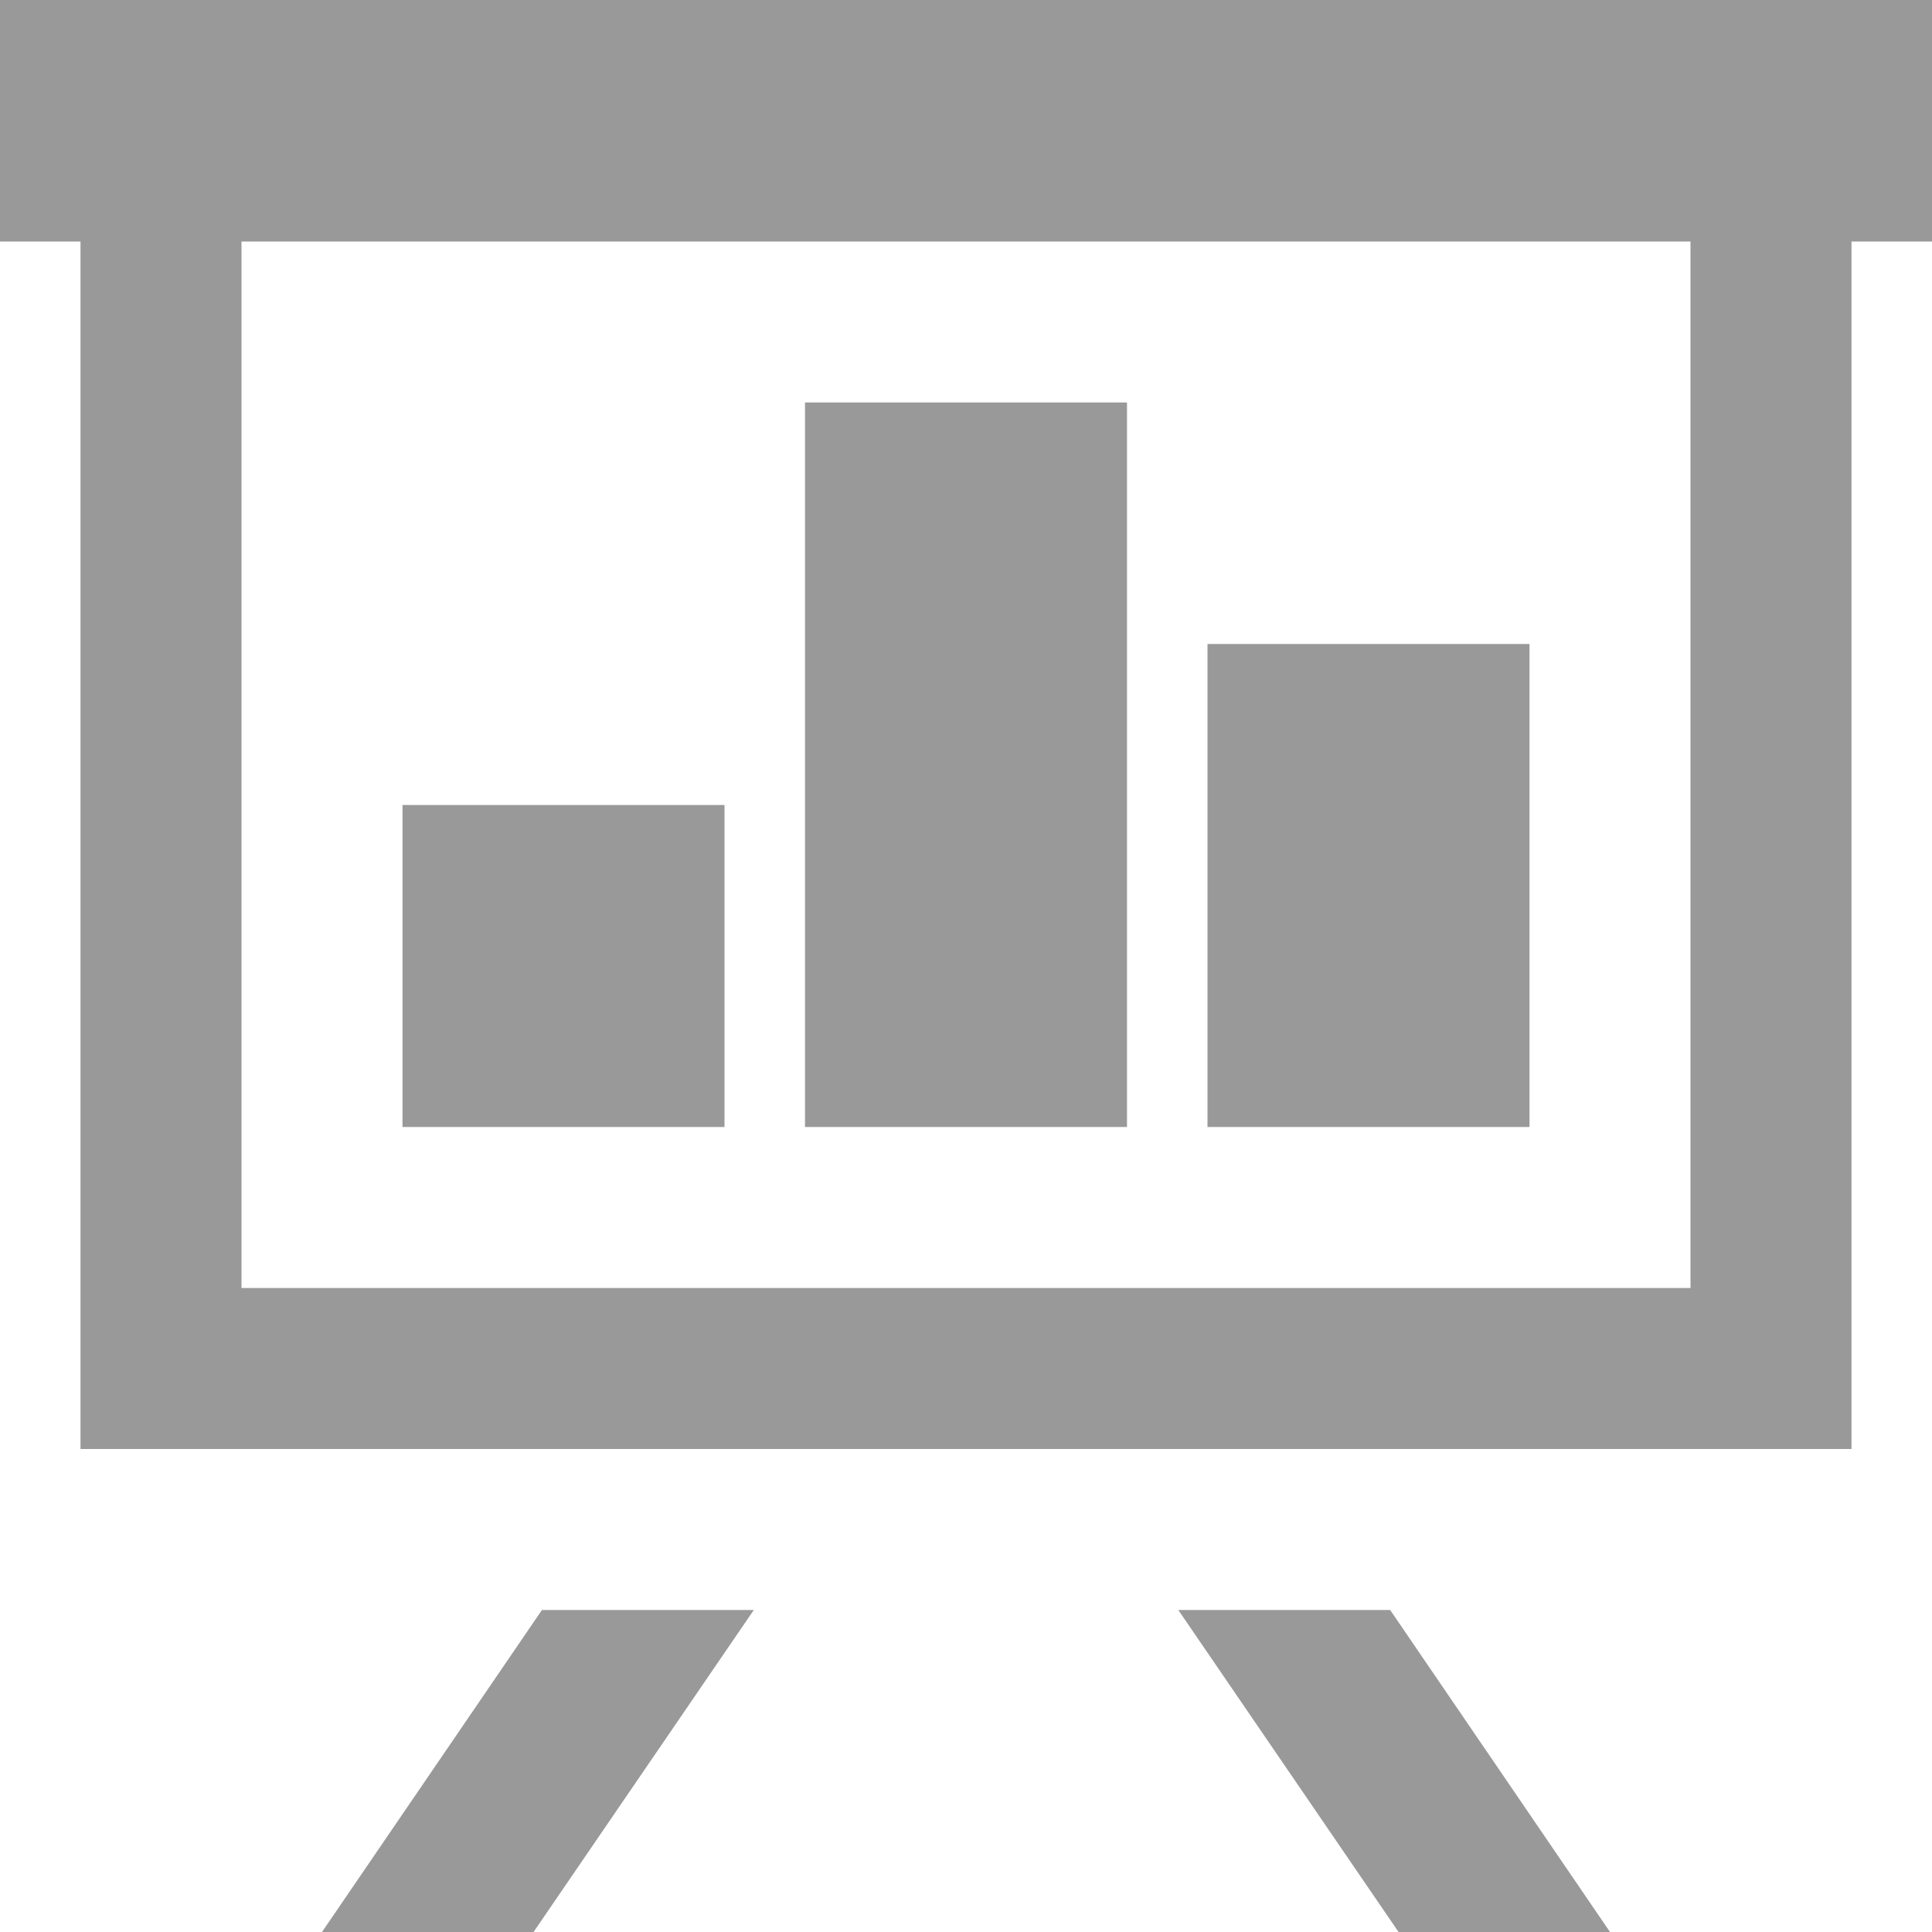
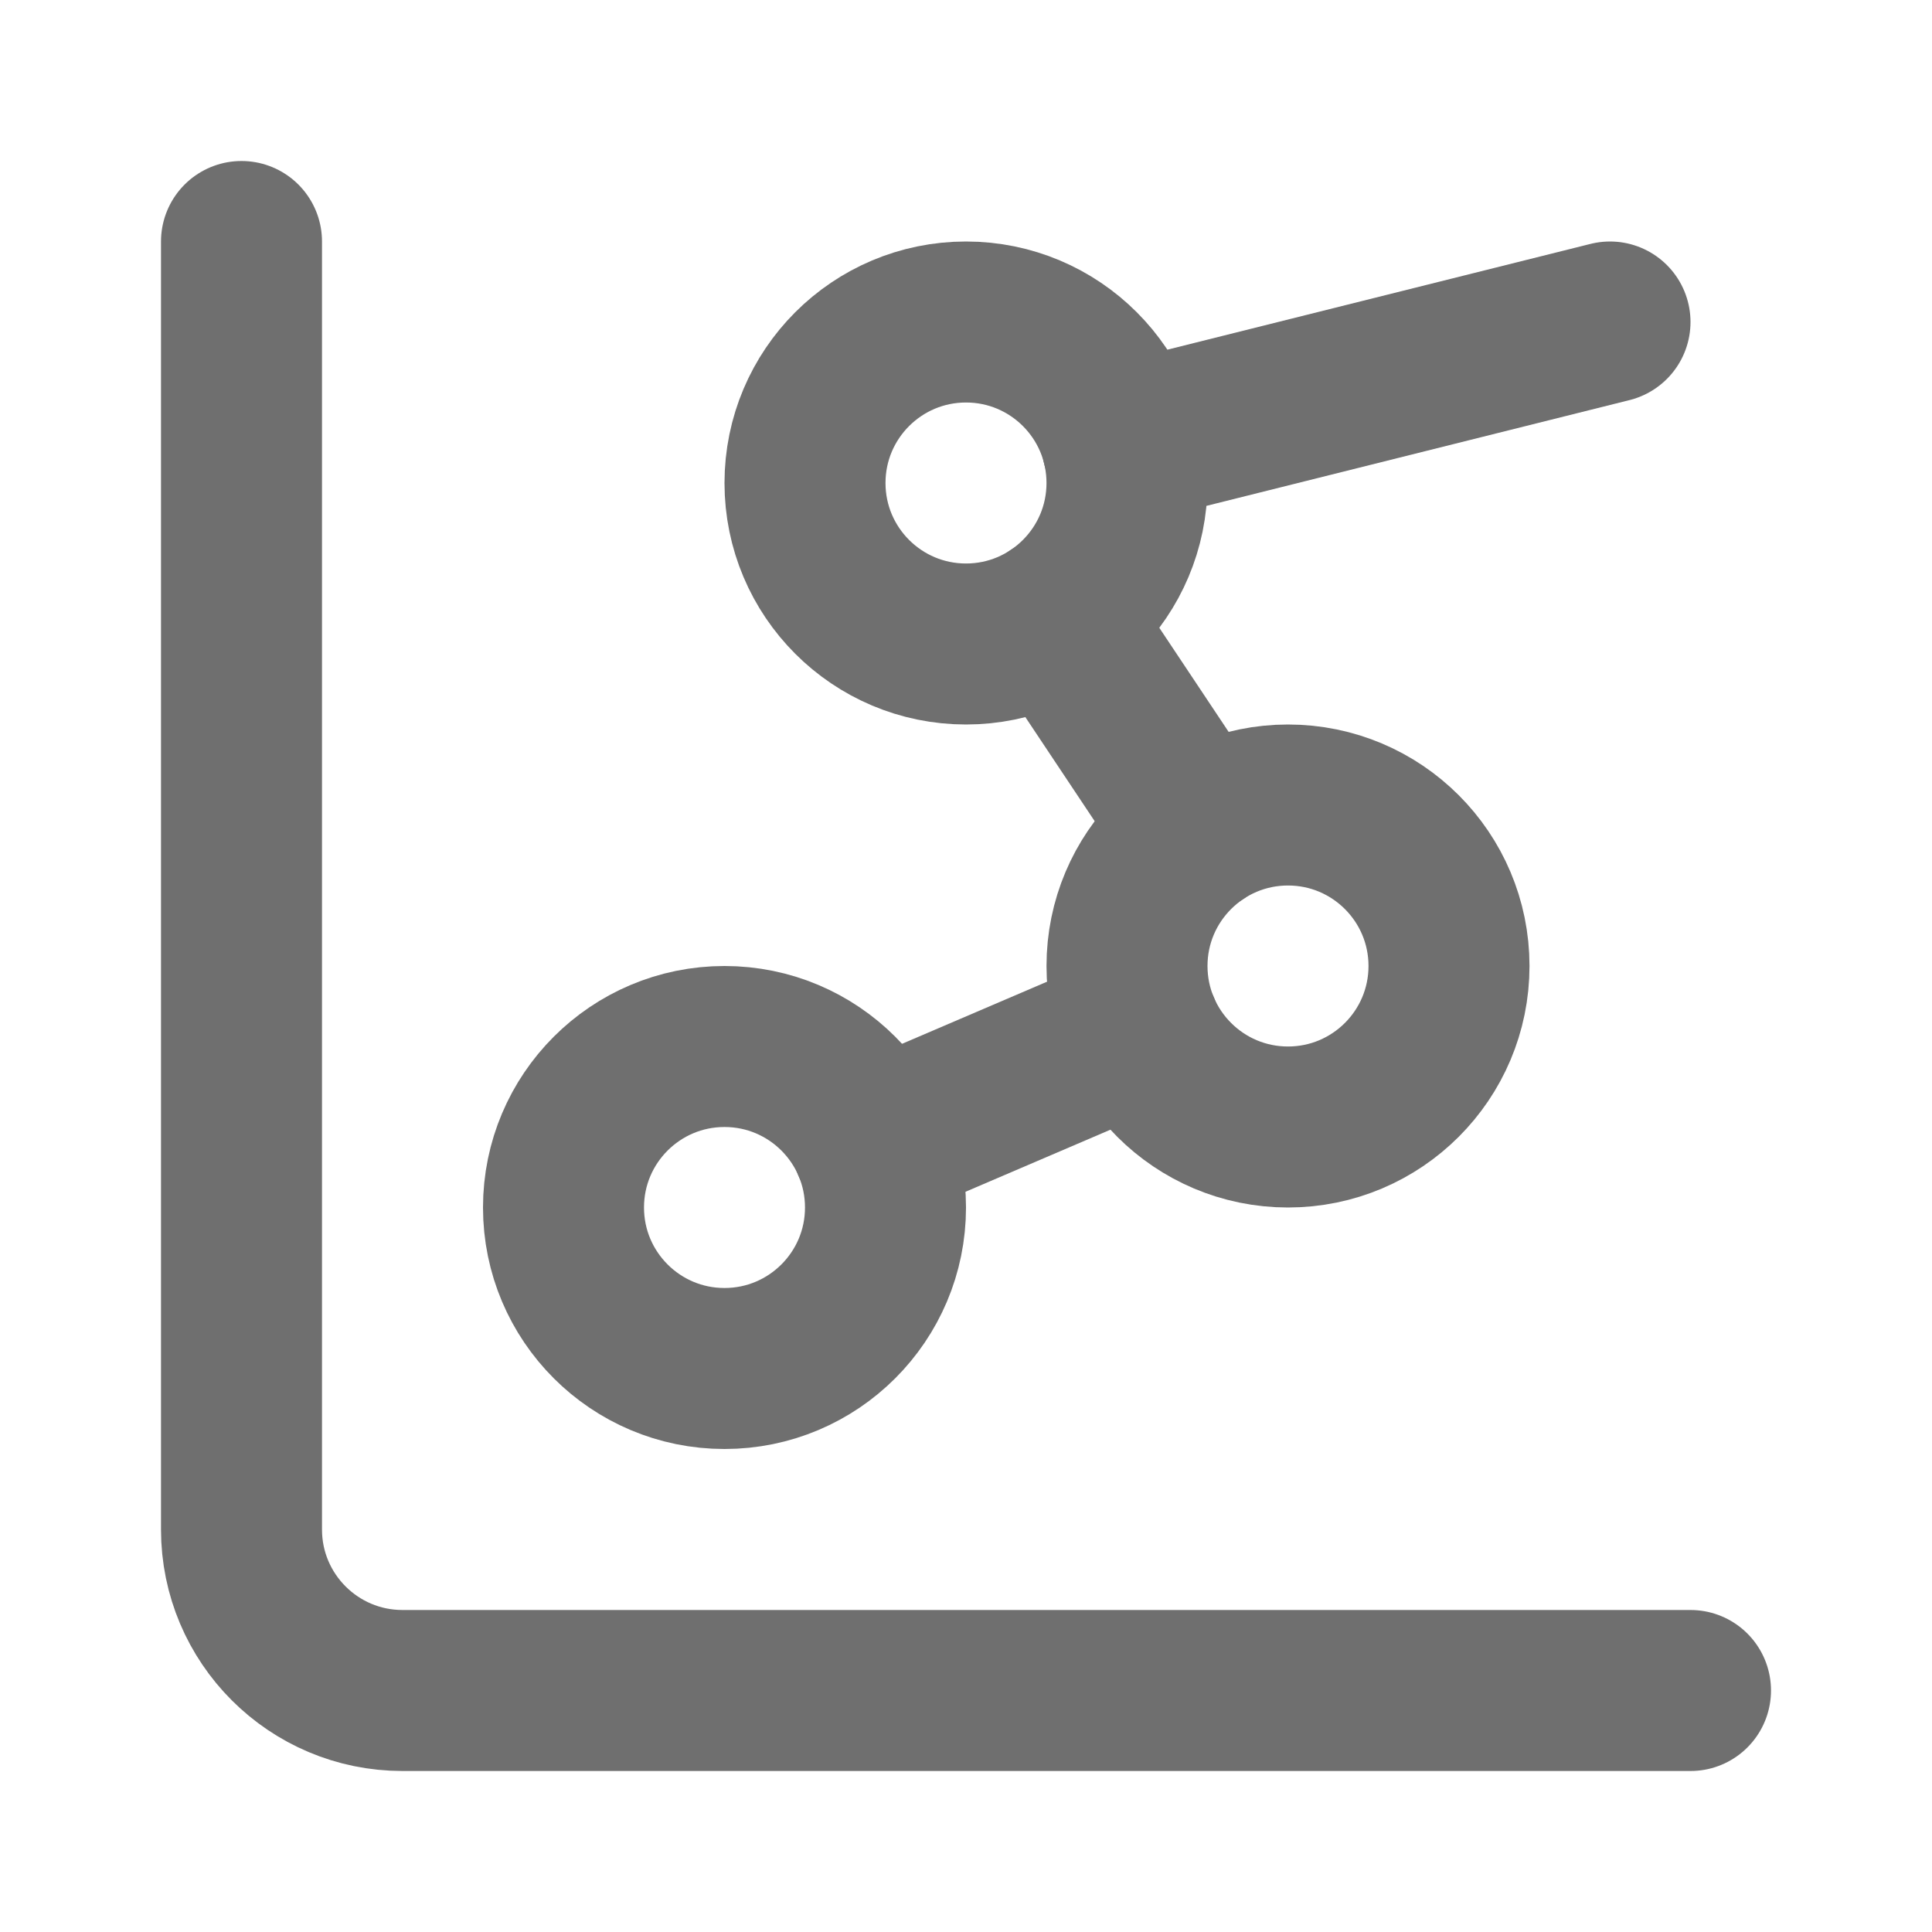
- <svg xmlns="http://www.w3.org/2000/svg" width="18" height="18" viewBox="0 0 18 18" fill="none">
-   <path d="M0 0V2.25H0.75V13.5H17.25V2.25H18V0H0ZM15.75 12H2.25V2.25H15.75V12ZM7.023 15L4.971 18H3L5.049 15H7.023ZM15 18H13.03L10.978 15H12.952L15 18ZM6.75 10.5H3.75V7.5H6.75V10.5ZM14.25 10.5H11.25V6H14.25V10.5ZM10.5 10.5H7.5V3.75H10.5V10.5Z" fill="#999999" />
+ <svg xmlns="http://www.w3.org/2000/svg" width="18" height="18" viewBox="0 0 24 24" fill="none" stroke="#6F6F6F" stroke-width="2" stroke-linecap="round" stroke-linejoin="round">
+   <path d="m13.11 7.664 1.78 2.672" />
+   <path d="m14.162 12.788-3.324 1.424" />
+   <path d="m20 4-6.06 1.515" />
+   <path d="M3 3v16a2 2 0 0 0 2 2h16" />
+   <circle cx="12" cy="6" r="2" />
+   <circle cx="16" cy="12" r="2" />
+   <circle cx="9" cy="15" r="2" />
</svg>
